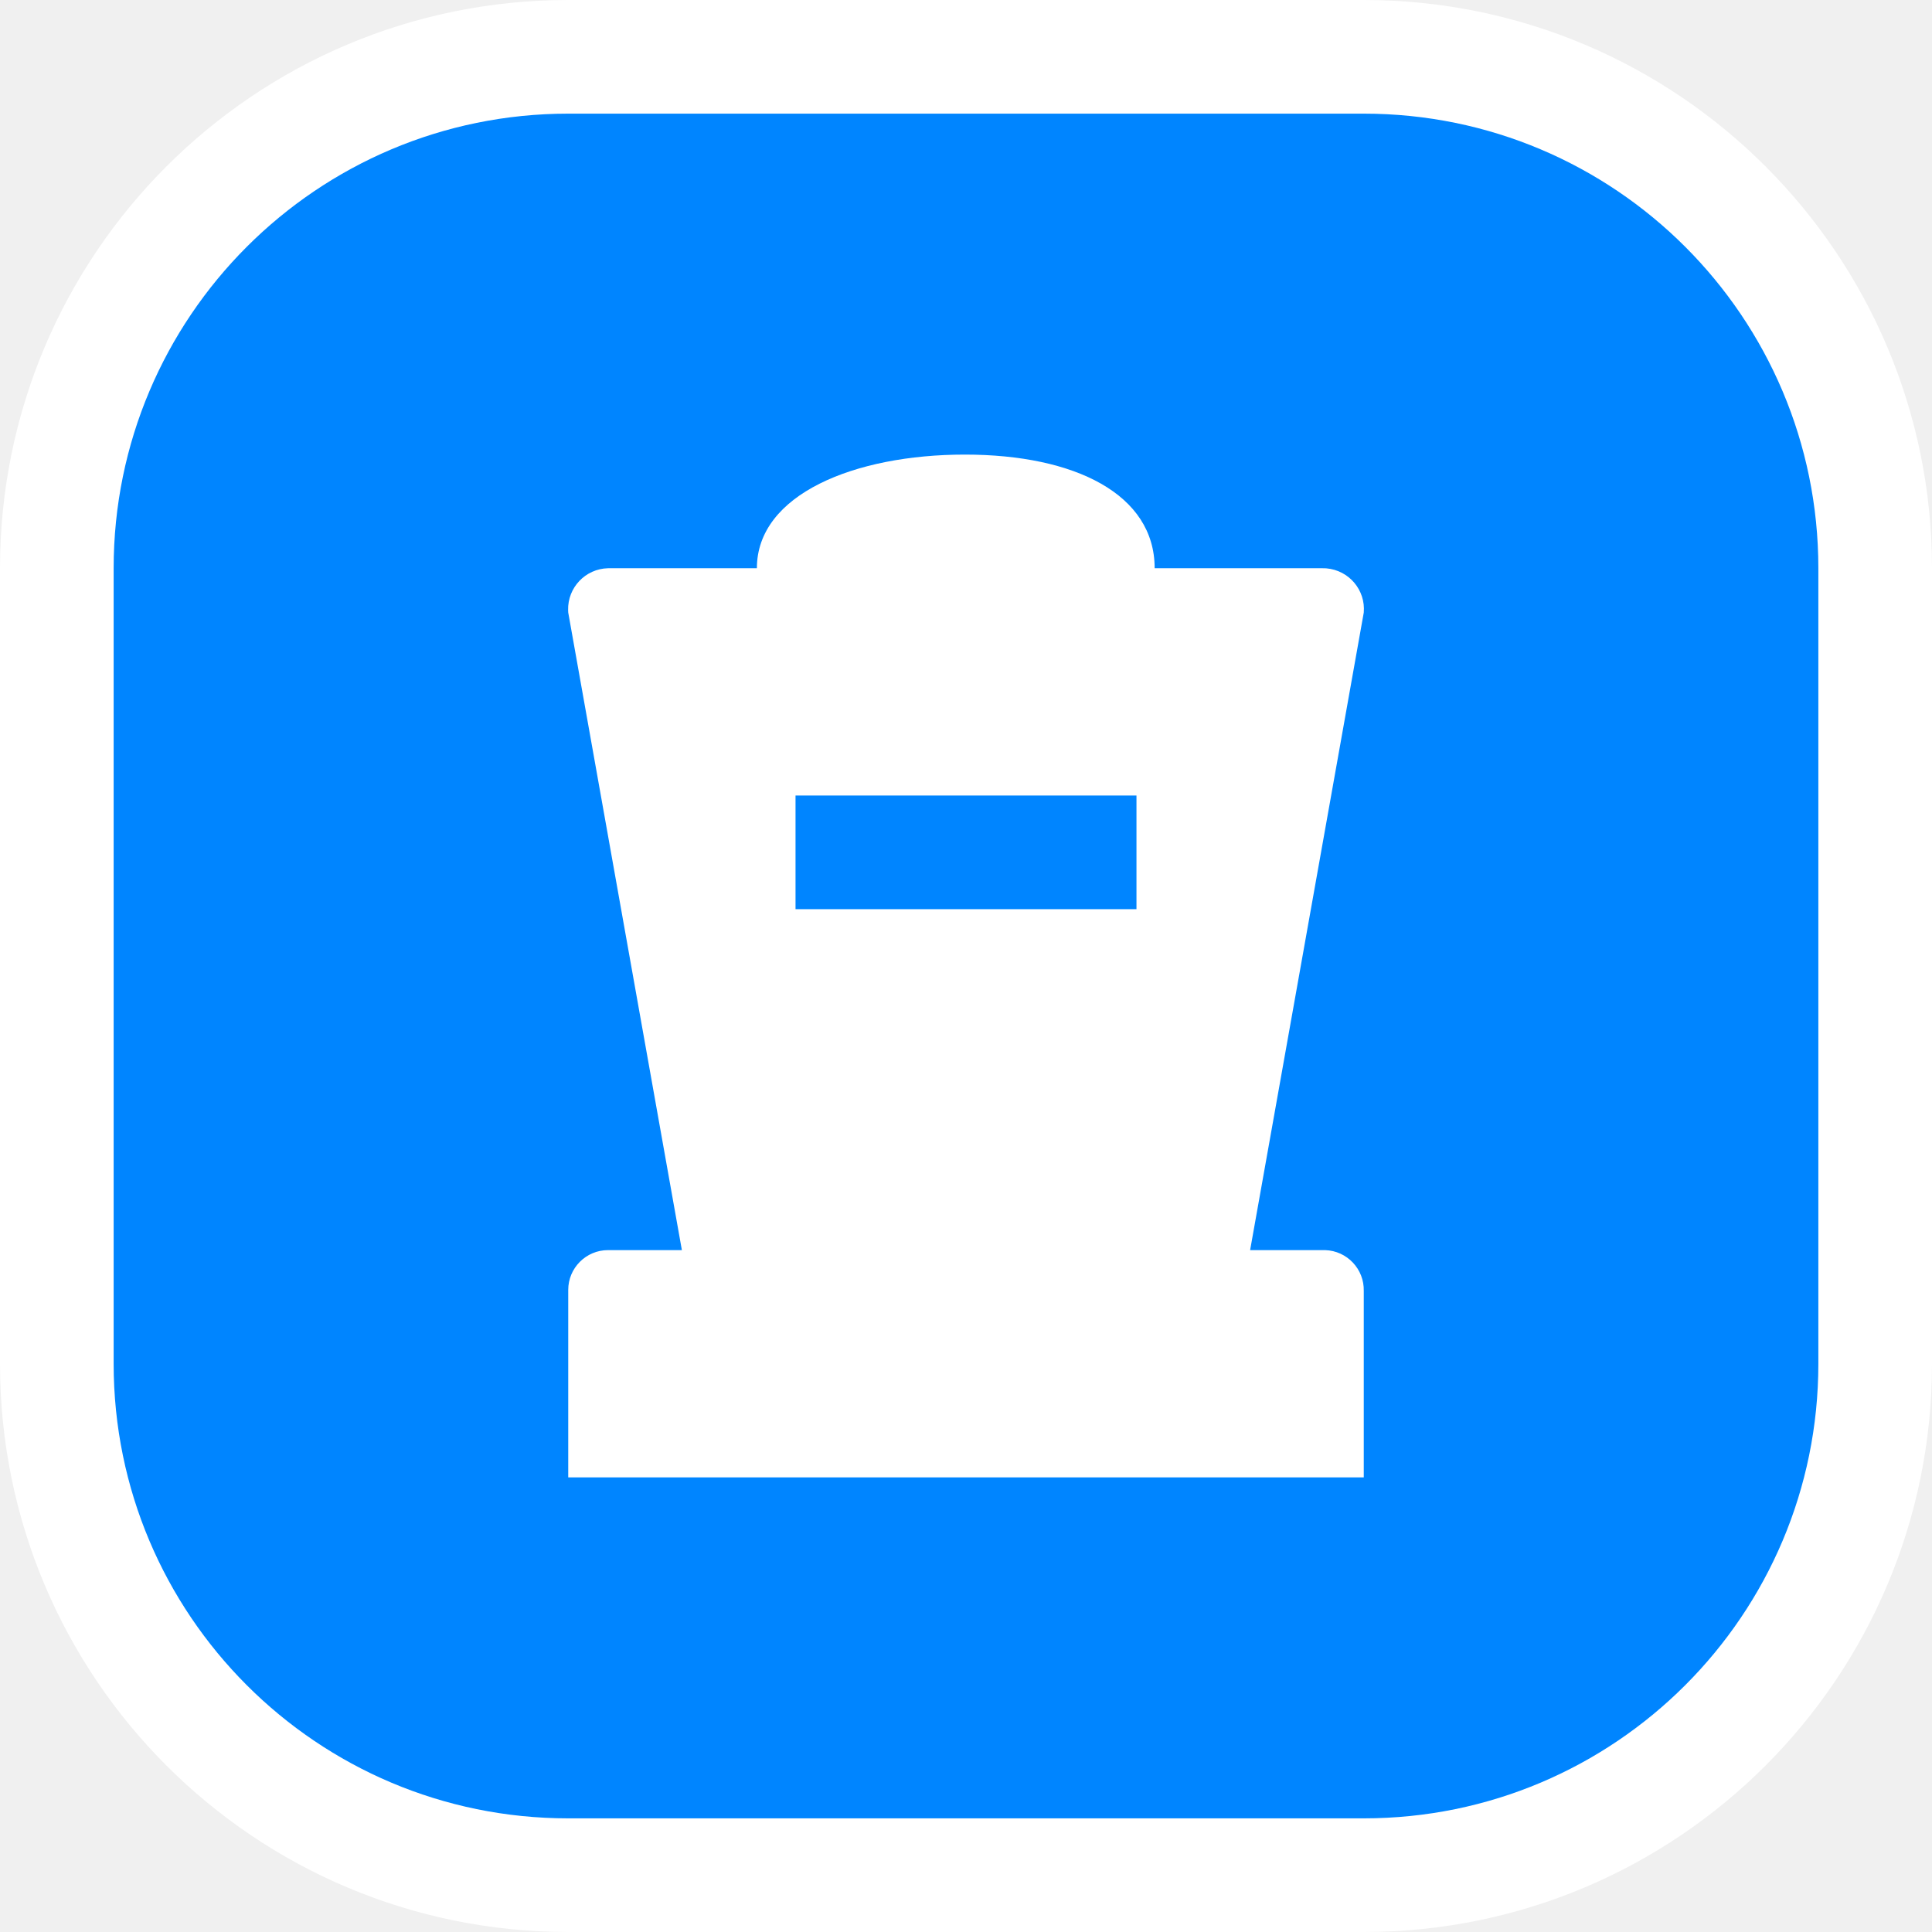
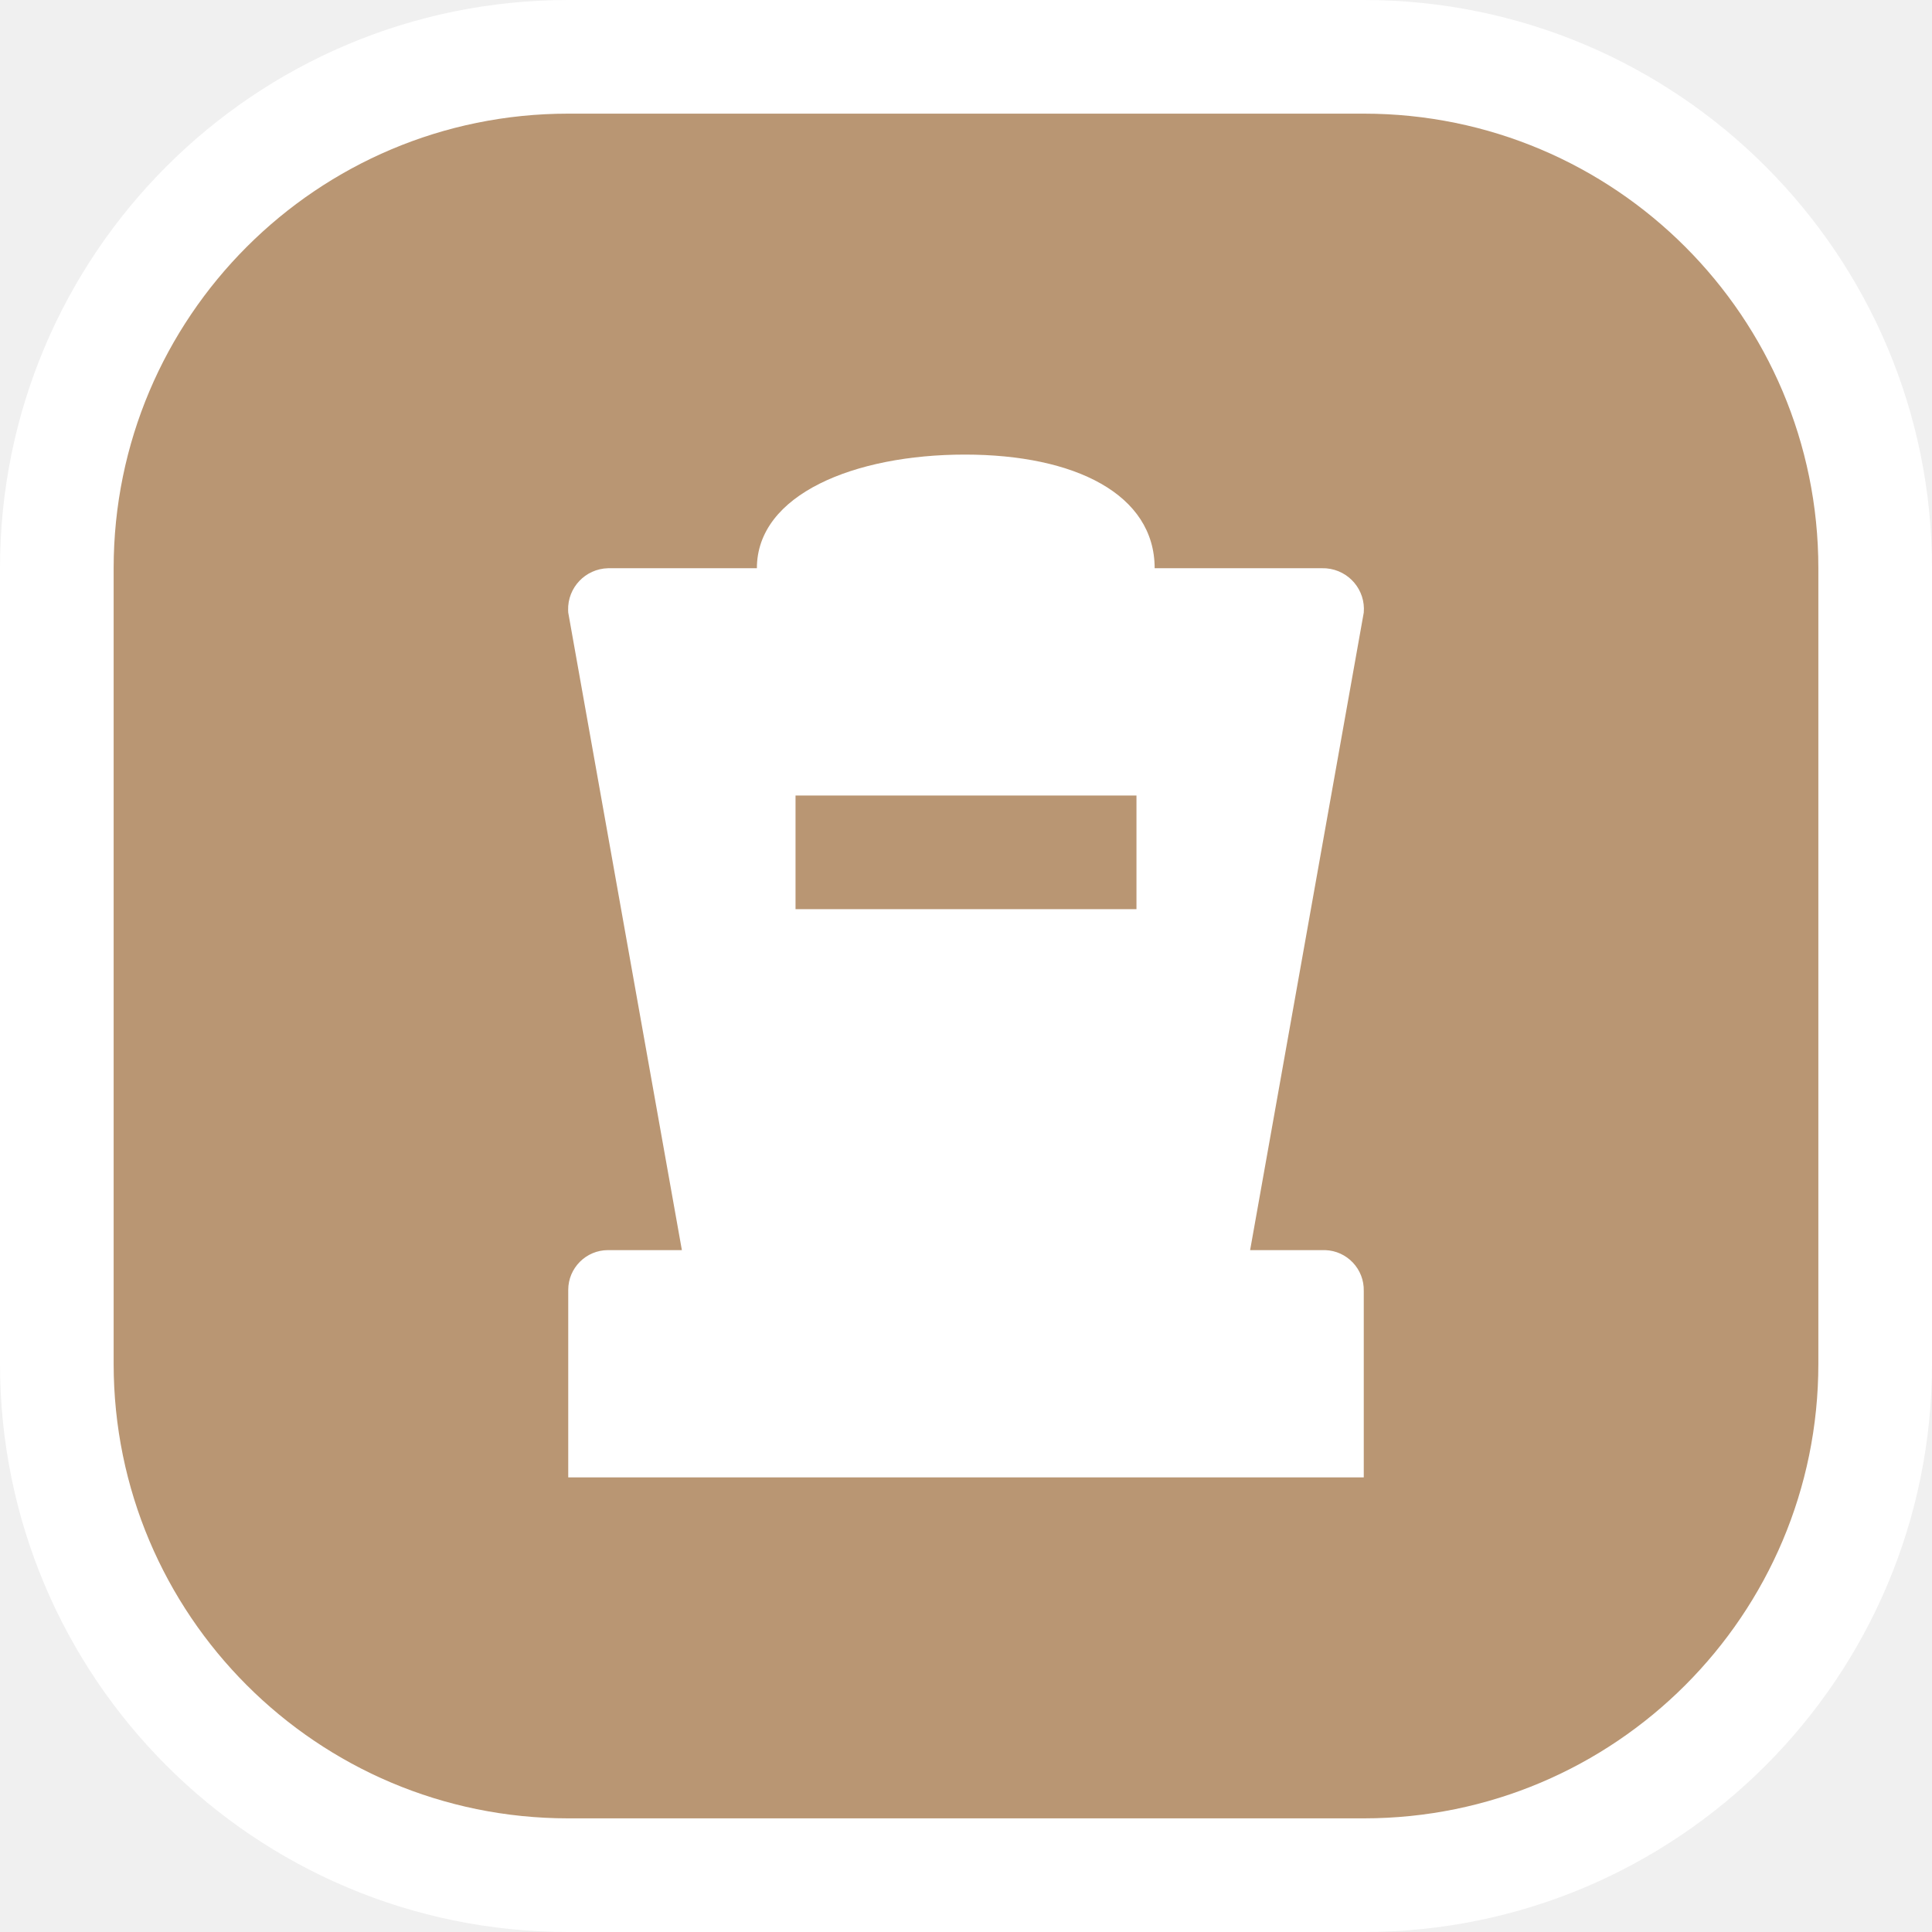
<svg xmlns="http://www.w3.org/2000/svg" viewBox="0 0 17 17" height="17" width="17">
  <rect fill="none" x="0" y="0" width="17" height="17" />
  <rect x="1" y="1" rx="4" ry="4" width="15" height="15" stroke="#ffffff" style="stroke-linejoin:round;stroke-miterlimit:4;" fill="#ffffff" stroke-width="2" />
-   <rect x="1" y="1" width="15" height="15" rx="4" ry="4" fill="#0085ff" />
+   <rect x="1" y="1" width="15" height="15" rx="4" ry="4" fill="#b99673" />
  <path fill="#ffffff" transform="translate(3 3)" d="M8.65,8H8l0,0l1-5.61c0.017-0.198-0.13-0.372-0.329-0.389C8.658,2,8.644,2,8.63,2H7.16  c0-0.65-0.7-1-1.67-1S3.66,1.35,3.66,2H2.35C2.151,2.005,1.994,2.17,1.999,2.369C1.999,2.376,1.999,2.383,2,2.39L3,8l0,0  H2.35C2.157,8,2,8.157,2,8.35c0,0.003,0,0.007,0,0.01V10h7V8.36  c0.005-0.193-0.147-0.354-0.34-0.36C8.657,8,8.653,8,8.65,8z M7,5H4V4h3V5z" />
</svg>
